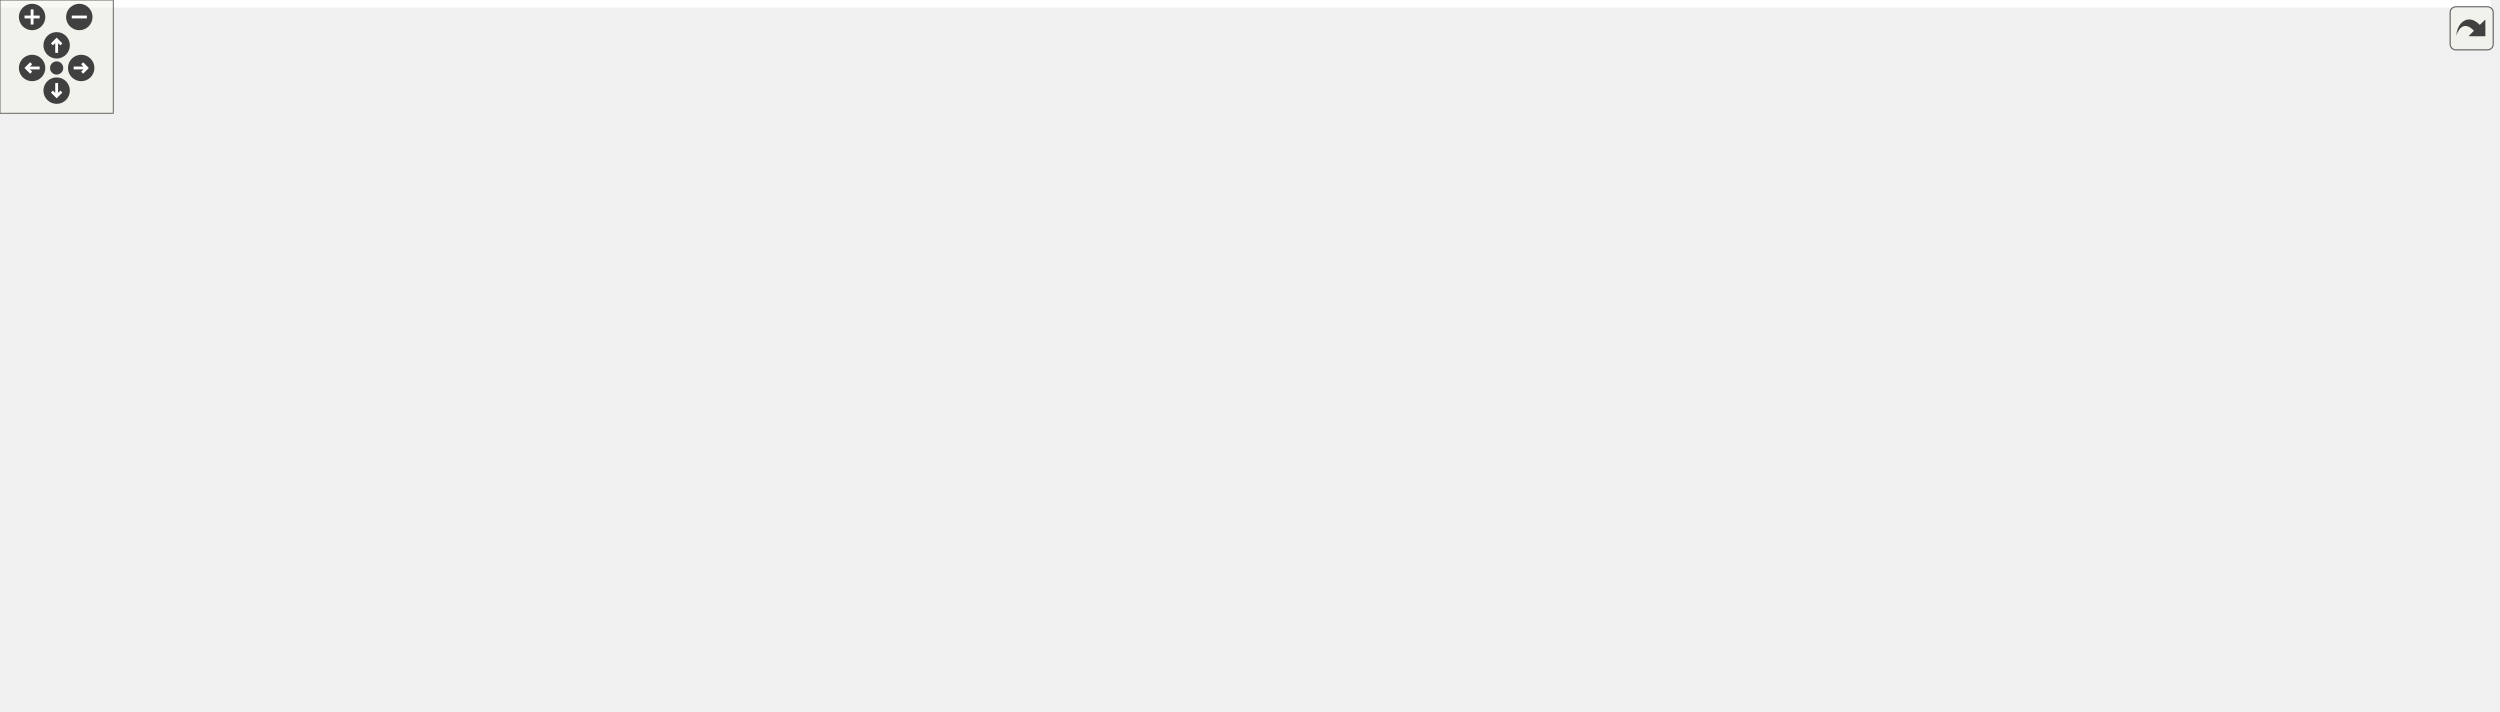
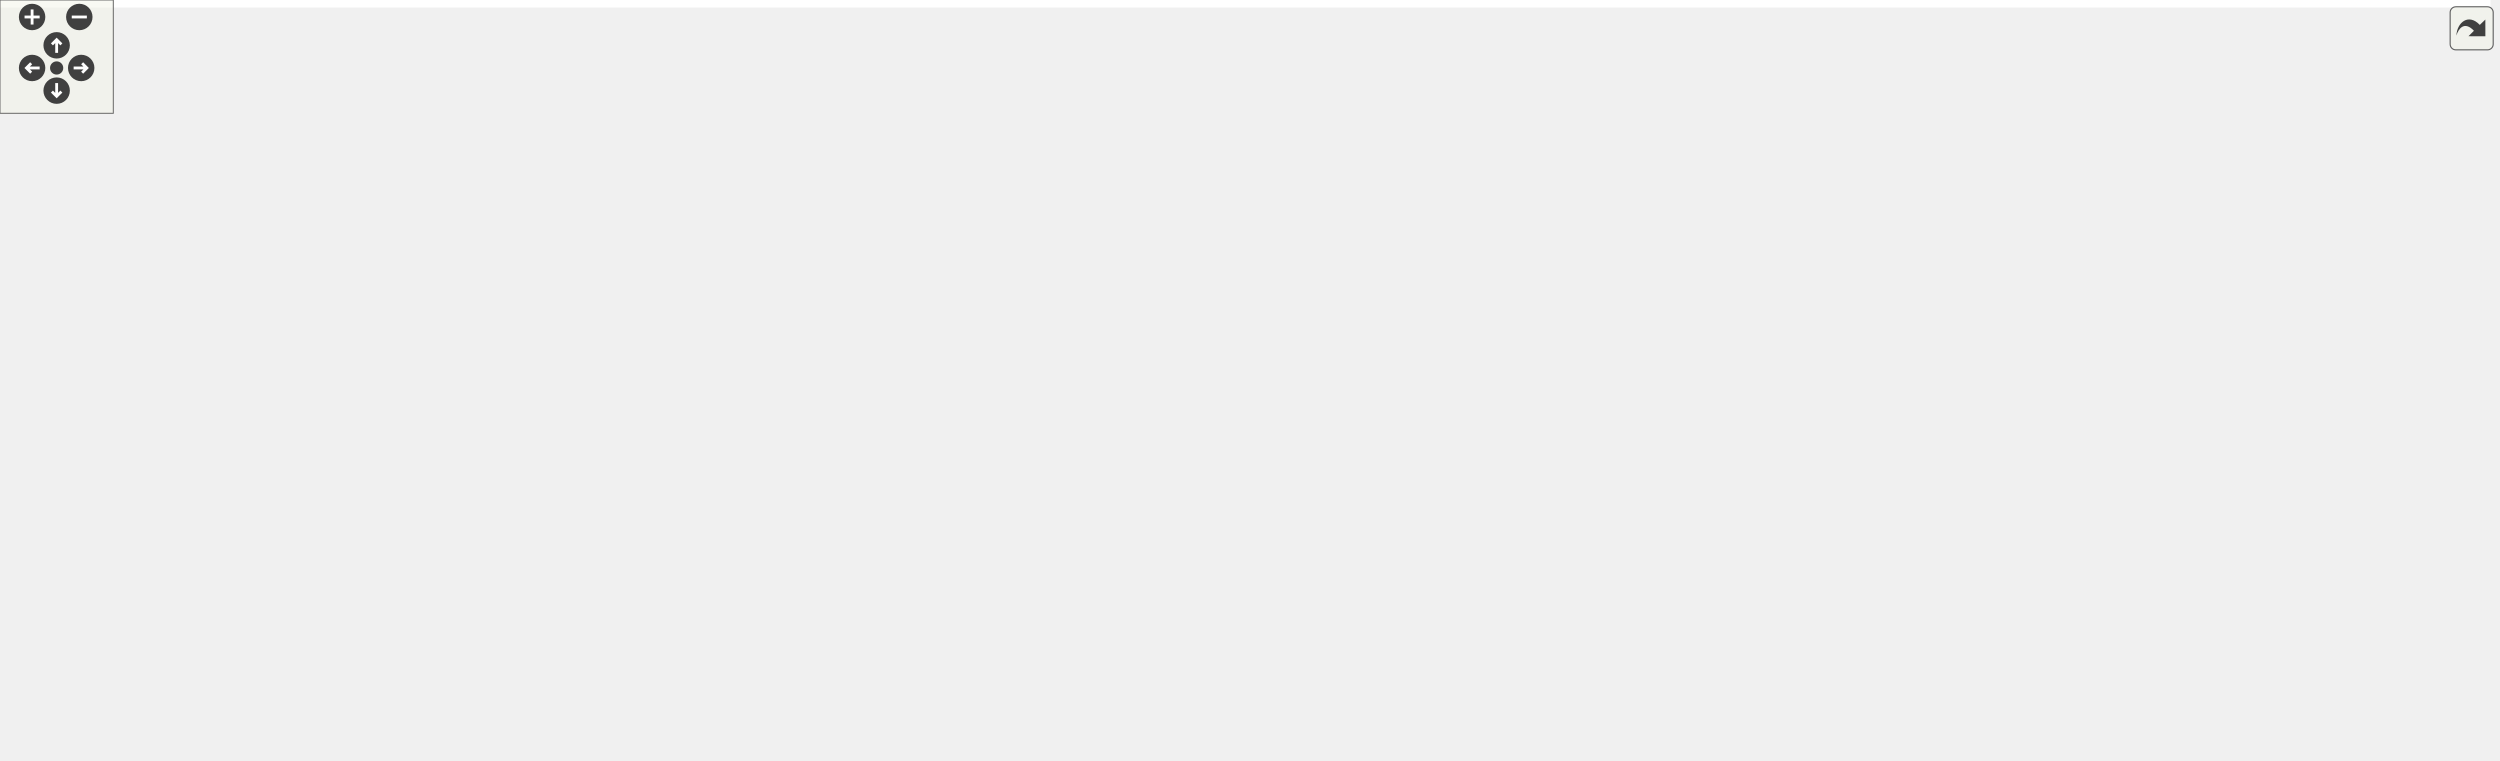
<svg xmlns="http://www.w3.org/2000/svg" xmlns:xlink="http://www.w3.org/1999/xlink" id="main" version="1.1" xml:space="preserve">
  <style type="text/css">
.edge:hover path { stroke: red; }
.edge:hover polygon { stroke: red; fill: red; }
</style>
  <defs>
    <circle id="rim" cx="0" cy="0" r="7" />
    <circle id="rim2" cx="0" cy="0" r="3.5" />
    <g id="zoomPlus">
      <use xlink:href="#rim" fill="#404040">
        <set attributeName="fill" to="#808080" begin="zoomplus.mouseover" end="zoomplus.mouseout" />
      </use>
      <path d="M-4,0h8M0,-4v8" fill="none" stroke="white" stroke-width="1.5" pointer-events="none" />
    </g>
    <g id="zoomMin">
      <use xlink:href="#rim" fill="#404040">
        <set attributeName="fill" to="#808080" begin="zoomminus.mouseover" end="zoomminus.mouseout" />
      </use>
      <path d="M-4,0h8" fill="none" stroke="white" stroke-width="1.5" pointer-events="none" />
    </g>
    <g id="dirArrow">
      <path fill="none" stroke="white" stroke-width="1.5" d="M0,-3.0v7 M-2.5,-0.5L0,-3.0L2.5,-0.5" />
    </g>
    <g id="resetDef">
      <use xlink:href="#rim2" fill="#404040">
        <set attributeName="fill" to="#808080" begin="reset.mouseover" end="reset.mouseout" />
      </use>
    </g>
  </defs>
  <svg id="graph" class="graph">
    <g id="viewport">
-       <polygon fill="white" stroke="transparent" points="-4,4 -4,-316 1319,-316 1319,4 -4,4" />
+       <polygon fill="white" stroke="transparent" points="-4,4 -4,-342 1319,-342 1319,4 -4,4" />
      <g id="node1" class="node">
        <g id="a_node1">
          <a xlink:title=" ">
-             <polygon fill="#bfbfbf" stroke="black" points="609,-290.5 609,-311.5 831,-311.5 831,-290.5 609,-290.5" />
-             <text text-anchor="middle" x="720" y="-297.9" font-family="Helvetica,sans-Serif" font-size="12.00">include/k_out_protocol_simulator.h</text>
+             <polygon fill="#bfbfbf" stroke="black" points="576,-290.5 576,-337.5 864,-337.5 864,-290.5 576,-290.5" />
+             <text text-anchor="start" x="584" y="-323.9" font-family="Helvetica,sans-Serif" font-size="12.00">/home/guilhermemtr/Dropbox/workspace</text>
+             <text text-anchor="start" x="584" y="-310.9" font-family="Helvetica,sans-Serif" font-size="12.00">/ETH-Zurich/Projects/Weighted-Flooding</text>
+             <text text-anchor="middle" x="720" y="-297.9" font-family="Helvetica,sans-Serif" font-size="12.00">-Simulator/include/k_out_protocol_simulator.h</text>
          </a>
        </g>
      </g>
      <g id="node2" class="node">
        <g id="a_node2">
          <a xlink:title=" ">
            <polygon fill="white" stroke="#bfbfbf" points="116.5,-232.5 116.5,-253.5 185.5,-253.5 185.5,-232.5 116.5,-232.5" />
            <text text-anchor="middle" x="151" y="-239.9" font-family="Helvetica,sans-Serif" font-size="12.00">iostream</text>
          </a>
        </g>
      </g>
      <g id="edge1" class="edge">
-         <path fill="none" stroke="midnightblue" d="M608.76,-293.81C503.18,-287.08 340.24,-274.45 200,-254 198.55,-253.79 197.08,-253.56 195.59,-253.32" />
-         <polygon fill="midnightblue" stroke="midnightblue" points="196.17,-249.87 185.71,-251.59 194.96,-256.76 196.17,-249.87" />
+         <path fill="none" stroke="midnightblue" d="M575.79,-300.09C471.17,-289.88 326.42,-274.03 200,-254 198.55,-253.77 197.08,-253.53 195.6,-253.28" />
+         <polygon fill="midnightblue" stroke="midnightblue" points="196.19,-249.83 185.73,-251.48 194.94,-256.71 196.19,-249.83" />
      </g>
      <g id="node3" class="node">
        <g id="a_node3">
          <a xlink:title=" ">
            <polygon fill="white" stroke="#bfbfbf" points="242,-174.5 242,-195.5 296,-195.5 296,-174.5 242,-174.5" />
            <text text-anchor="middle" x="269" y="-181.9" font-family="Helvetica,sans-Serif" font-size="12.00">queue</text>
          </a>
        </g>
      </g>
      <g id="edge2" class="edge">
-         <path fill="none" stroke="midnightblue" d="M608.84,-292.79C518.07,-285.67 397.75,-273.06 353,-254 325.95,-242.48 300.55,-219.59 284.9,-203.56" />
-         <polygon fill="midnightblue" stroke="midnightblue" points="287.07,-200.76 277.66,-195.9 281.99,-205.57 287.07,-200.76" />
+         <path fill="none" stroke="midnightblue" d="M575.66,-307.12C505.94,-300.01 422.53,-285.05 353,-254 326.16,-242.01 300.7,-219.23 285,-203.35" />
+         <polygon fill="midnightblue" stroke="midnightblue" points="287.17,-200.56 277.72,-195.77 282.12,-205.41 287.17,-200.56" />
      </g>
      <g id="node4" class="node">
        <g id="a_node4">
          <a xlink:title=" ">
            <polygon fill="white" stroke="#bfbfbf" points="1062,-116.5 1062,-137.5 1164,-137.5 1164,-116.5 1062,-116.5" />
            <text text-anchor="middle" x="1113" y="-123.9" font-family="Helvetica,sans-Serif" font-size="12.00">unordered_set</text>
          </a>
        </g>
      </g>
      <g id="edge3" class="edge">
-         <path fill="none" stroke="midnightblue" d="M741.97,-290.38C808.01,-261.48 1004.88,-175.32 1081.76,-141.67" />
-         <polygon fill="midnightblue" stroke="midnightblue" points="1083.18,-144.87 1090.94,-137.65 1080.38,-138.46 1083.18,-144.87" />
+         <path fill="none" stroke="midnightblue" d="M768.19,-290.32C850.63,-251.51 1016.34,-173.5 1083.61,-141.83" />
+         <polygon fill="midnightblue" stroke="midnightblue" points="1085.24,-144.93 1092.8,-137.51 1082.26,-138.6 1085.24,-144.93" />
      </g>
      <g id="node5" class="node">
        <g id="a_node5">
          <a xlink:title=" ">
            <polygon fill="white" stroke="#bfbfbf" points="576.5,-116.5 576.5,-137.5 609.5,-137.5 609.5,-116.5 576.5,-116.5" />
            <text text-anchor="middle" x="593" y="-123.9" font-family="Helvetica,sans-Serif" font-size="12.00">list</text>
          </a>
        </g>
      </g>
      <g id="edge4" class="edge">
-         <path fill="none" stroke="midnightblue" d="M712.81,-290.26C692.2,-262.35 632.72,-181.79 606.12,-145.77" />
-         <polygon fill="midnightblue" stroke="midnightblue" points="608.87,-143.6 600.11,-137.63 603.24,-147.76 608.87,-143.6" />
+         <path fill="none" stroke="midnightblue" d="M704.43,-290.32C678.88,-253.1 628.58,-179.83 605.33,-145.96" />
+         <polygon fill="midnightblue" stroke="midnightblue" points="608.07,-143.77 599.53,-137.51 602.3,-147.73 608.07,-143.77" />
      </g>
      <g id="node6" class="node">
        <g id="a_node6">
          <a xlink:title=" ">
            <polygon fill="white" stroke="#bfbfbf" points="0,-116.5 0,-137.5 76,-137.5 76,-116.5 0,-116.5" />
            <text text-anchor="middle" x="38" y="-123.9" font-family="Helvetica,sans-Serif" font-size="12.00">functional</text>
          </a>
        </g>
      </g>
      <g id="edge5" class="edge">
-         <path fill="none" stroke="midnightblue" d="M608.79,-296.82C526.17,-292.21 411.41,-281.02 314,-254 216.65,-227 110.26,-169.74 63.01,-142.71" />
-         <polygon fill="midnightblue" stroke="midnightblue" points="64.52,-139.54 54.11,-137.57 61.02,-145.6 64.52,-139.54" />
+         <path fill="none" stroke="midnightblue" d="M575.54,-302.06C497.02,-293.62 398.9,-278.99 314,-254 217.33,-225.54 111,-169.25 63.44,-142.62" />
+         <polygon fill="midnightblue" stroke="midnightblue" points="64.9,-139.42 54.47,-137.55 61.46,-145.52 64.9,-139.42" />
      </g>
      <g id="node7" class="node">
        <g id="a_node7">
          <a xlink:title=" ">
            <polygon fill="white" stroke="#bfbfbf" points="1141.5,-232.5 1141.5,-253.5 1252.5,-253.5 1252.5,-232.5 1141.5,-232.5" />
            <text text-anchor="middle" x="1197" y="-239.9" font-family="Helvetica,sans-Serif" font-size="12.00">unordered_map</text>
          </a>
        </g>
      </g>
      <g id="edge6" class="edge">
-         <path fill="none" stroke="midnightblue" d="M811.02,-290.49C893.56,-281.67 1018.55,-267.87 1127,-254 1128.3,-253.83 1129.62,-253.66 1130.94,-253.49" />
-         <polygon fill="midnightblue" stroke="midnightblue" points="1131.79,-256.91 1141.24,-252.12 1130.86,-249.97 1131.79,-256.91" />
+         <path fill="none" stroke="midnightblue" d="M864.09,-292.16C952.91,-279.31 1062.57,-263.45 1131.17,-253.52" />
+         <polygon fill="midnightblue" stroke="midnightblue" points="1132,-256.94 1141.4,-252.04 1131,-250.01 1132,-256.94" />
      </g>
      <g id="node8" class="node">
        <g id="a_node8">
          <a xlink:title=" ">
            <polygon fill="white" stroke="#bfbfbf" points="1271,-232.5 1271,-253.5 1315,-253.5 1315,-232.5 1271,-232.5" />
            <text text-anchor="middle" x="1293" y="-239.9" font-family="Helvetica,sans-Serif" font-size="12.00">map</text>
          </a>
        </g>
      </g>
      <g id="edge7" class="edge">
-         <path fill="none" stroke="midnightblue" d="M831.07,-297.94C938.99,-294.25 1107.37,-284.04 1260.73,-253.84" />
-         <polygon fill="midnightblue" stroke="midnightblue" points="1261.69,-257.22 1270.81,-251.83 1260.32,-250.36 1261.69,-257.22" />
+         <path fill="none" stroke="midnightblue" d="M864.2,-305.32C971.56,-297.71 1121.59,-283.12 1260.79,-253.89" />
+         <polygon fill="midnightblue" stroke="midnightblue" points="1261.74,-257.27 1270.8,-251.76 1260.29,-250.42 1261.74,-257.27" />
      </g>
      <g id="node9" class="node">
        <g id="a_node9">
          <a xlink:href="../../d9/d95/abstract__send__protocol__simulator_8h.html" target="_top" xlink:title=" ">
            <polygon fill="white" stroke="black" points="362.5,-232.5 362.5,-253.5 589.5,-253.5 589.5,-232.5 362.5,-232.5" />
            <text text-anchor="middle" x="476" y="-239.9" font-family="Helvetica,sans-Serif" font-size="12.00">abstract_send_protocol_simulator.h</text>
          </a>
        </g>
      </g>
      <g id="edge8" class="edge">
-         <path fill="none" stroke="midnightblue" d="M678.33,-290.44C636.57,-280.85 572.21,-266.08 527.33,-255.78" />
-         <polygon fill="midnightblue" stroke="midnightblue" points="528.03,-252.35 517.5,-253.52 526.46,-259.17 528.03,-252.35" />
+         <path fill="none" stroke="midnightblue" d="M640.11,-290.41C600.05,-279.08 553.1,-265.8 519.7,-256.36" />
+         <polygon fill="midnightblue" stroke="midnightblue" points="520.37,-252.91 509.79,-253.56 518.46,-259.64 520.37,-252.91" />
      </g>
      <g id="node18" class="node">
        <g id="a_node18">
          <a xlink:href="../../d0/d70/yal__log_8h.html" target="_top" xlink:title=" ">
            <polygon fill="white" stroke="black" points="698.5,-58.5 698.5,-79.5 767.5,-79.5 767.5,-58.5 698.5,-58.5" />
            <text text-anchor="middle" x="733" y="-65.9" font-family="Helvetica,sans-Serif" font-size="12.00">yal_log.h</text>
          </a>
        </g>
      </g>
      <g id="edge43" class="edge">
-         <path fill="none" stroke="midnightblue" d="M831.14,-292.16C996.64,-276.51 1277.76,-232.28 1173,-116 1159.86,-101.42 887.19,-80.8 777.81,-73.08" />
+         <path fill="none" stroke="midnightblue" d="M813.87,-290.46C961.64,-252.82 1226.53,-175.42 1173,-116 1159.86,-101.42 887.19,-80.8 777.81,-73.08" />
        <polygon fill="midnightblue" stroke="midnightblue" points="777.97,-69.58 767.75,-72.37 777.48,-76.56 777.97,-69.58" />
      </g>
      <g id="node25" class="node">
        <g id="a_node25">
          <a xlink:href="../../d6/d74/random__utils_8h.html" target="_top" xlink:title=" ">
            <polygon fill="white" stroke="black" points="802.5,-174.5 802.5,-195.5 907.5,-195.5 907.5,-174.5 802.5,-174.5" />
            <text text-anchor="middle" x="855" y="-181.9" font-family="Helvetica,sans-Serif" font-size="12.00">random_utils.h</text>
          </a>
        </g>
      </g>
      <g id="edge42" class="edge">
-         <path fill="none" stroke="midnightblue" d="M731.51,-290.28C754.72,-270.68 807.36,-226.23 835.84,-202.18" />
-         <polygon fill="midnightblue" stroke="midnightblue" points="838.14,-204.82 843.52,-195.69 833.62,-199.47 838.14,-204.82" />
+         <path fill="none" stroke="midnightblue" d="M744.14,-290.29C770.98,-265.04 813.7,-224.85 837.51,-202.45" />
+         <polygon fill="midnightblue" stroke="midnightblue" points="839.92,-204.99 844.81,-195.59 835.13,-199.89 839.92,-204.99" />
      </g>
      <g id="node30" class="node">
        <g id="a_node30">
          <a xlink:href="../../d7/d90/random__sampler_8h.html" target="_top" xlink:title=" ">
            <polygon fill="white" stroke="black" points="656,-174.5 656,-195.5 784,-195.5 784,-174.5 656,-174.5" />
            <text text-anchor="middle" x="720" y="-181.9" font-family="Helvetica,sans-Serif" font-size="12.00">random_sampler.h</text>
          </a>
        </g>
      </g>
      <g id="edge36" class="edge">
-         <path fill="none" stroke="midnightblue" d="M720,-290.28C720,-271.6 720,-230.37 720,-205.72" />
-         <polygon fill="midnightblue" stroke="midnightblue" points="723.5,-205.69 720,-195.69 716.5,-205.7 723.5,-205.69" />
+         <path fill="none" stroke="midnightblue" d="M720,-290.29C720,-266.25 720,-228.66 720,-205.79" />
+         <polygon fill="midnightblue" stroke="midnightblue" points="723.5,-205.59 720,-195.59 716.5,-205.59 723.5,-205.59" />
      </g>
      <g id="edge9" class="edge">
        <path fill="none" stroke="midnightblue" d="M440.42,-232.37C402.85,-222.21 343.92,-206.27 305.87,-195.98" />
        <polygon fill="midnightblue" stroke="midnightblue" points="306.77,-192.59 296.21,-193.36 304.95,-199.35 306.77,-192.59" />
      </g>
      <g id="edge10" class="edge">
        <path fill="none" stroke="midnightblue" d="M442.79,-232.46C415.46,-224.15 376,-211.09 343,-196 325.25,-187.88 323.38,-180.57 305,-174 214.72,-141.71 184.33,-155.35 86.22,-138.11" />
        <polygon fill="midnightblue" stroke="midnightblue" points="86.65,-134.63 76.19,-136.28 85.4,-141.52 86.65,-134.63" />
      </g>
      <g id="node10" class="node">
        <g id="a_node10">
          <a xlink:href="../../d8/de7/corruptions__stake__protocol__simulator_8h.html" target="_top" xlink:title=" ">
            <polygon fill="white" stroke="black" points="352,-174.5 352,-195.5 600,-195.5 600,-174.5 352,-174.5" />
            <text text-anchor="middle" x="476" y="-181.9" font-family="Helvetica,sans-Serif" font-size="12.00">corruptions_stake_protocol_simulator.h</text>
          </a>
        </g>
      </g>
      <g id="edge11" class="edge">
        <path fill="none" stroke="midnightblue" d="M476,-232.25C476,-224.94 476,-214.69 476,-205.7" />
        <polygon fill="midnightblue" stroke="midnightblue" points="479.5,-205.64 476,-195.64 472.5,-205.64 479.5,-205.64" />
      </g>
      <g id="edge28" class="edge">
        <path fill="none" stroke="midnightblue" d="M543.76,-232.48C605.72,-223.71 700.18,-210.15 792.2,-196.1" />
        <polygon fill="midnightblue" stroke="midnightblue" points="792.89,-199.54 802.24,-194.57 791.83,-192.62 792.89,-199.54" />
      </g>
      <g id="edge24" class="edge">
        <path fill="none" stroke="midnightblue" d="M372.73,-174.48C296.16,-166.81 189.06,-154.79 86.11,-138.06" />
        <polygon fill="midnightblue" stroke="midnightblue" points="86.6,-134.6 76.16,-136.43 85.46,-141.5 86.6,-134.6" />
      </g>
      <g id="node11" class="node">
        <g id="a_node11">
          <a xlink:href="../../dc/d8d/protocol__simulator_8h.html" target="_top" xlink:title=" ">
            <polygon fill="white" stroke="black" points="94.5,-116.5 94.5,-137.5 231.5,-137.5 231.5,-116.5 94.5,-116.5" />
            <text text-anchor="middle" x="163" y="-123.9" font-family="Helvetica,sans-Serif" font-size="12.00">protocol_simulator.h</text>
          </a>
        </g>
      </g>
      <g id="edge12" class="edge">
        <path fill="none" stroke="midnightblue" d="M422.55,-174.44C368.19,-164.71 283.98,-149.65 226.32,-139.33" />
        <polygon fill="midnightblue" stroke="midnightblue" points="226.69,-135.84 216.23,-137.52 225.46,-142.73 226.69,-135.84" />
      </g>
      <g id="edge27" class="edge">
        <path fill="none" stroke="midnightblue" d="M486.07,-174.44C502.02,-159.81 534.6,-131.89 567,-116 605.81,-96.96 653.72,-84.76 688.07,-77.74" />
        <polygon fill="midnightblue" stroke="midnightblue" points="689.14,-81.1 698.28,-75.73 687.79,-74.23 689.14,-81.1" />
      </g>
      <g id="node20" class="node">
        <g id="a_node20">
          <a xlink:title=" ">
            <polygon fill="white" stroke="#bfbfbf" points="628,-116.5 628,-137.5 692,-137.5 692,-116.5 628,-116.5" />
            <text text-anchor="middle" x="660" y="-123.9" font-family="Helvetica,sans-Serif" font-size="12.00">random</text>
          </a>
        </g>
      </g>
      <g id="edge21" class="edge">
        <path fill="none" stroke="midnightblue" d="M507.63,-174.37C538.36,-165.02 585.18,-150.77 618.8,-140.54" />
        <polygon fill="midnightblue" stroke="midnightblue" points="620.23,-143.76 628.78,-137.5 618.2,-137.06 620.23,-143.76" />
      </g>
      <g id="node21" class="node">
        <g id="a_node21">
          <a xlink:title=" ">
            <polygon fill="white" stroke="#bfbfbf" points="250,-116.5 250,-137.5 324,-137.5 324,-116.5 250,-116.5" />
            <text text-anchor="middle" x="287" y="-123.9" font-family="Helvetica,sans-Serif" font-size="12.00">algorithm</text>
          </a>
        </g>
      </g>
      <g id="edge22" class="edge">
        <path fill="none" stroke="midnightblue" d="M443.51,-174.37C411.81,-164.98 363.44,-150.65 328.87,-140.41" />
        <polygon fill="midnightblue" stroke="midnightblue" points="329.65,-136.99 319.07,-137.5 327.66,-143.7 329.65,-136.99" />
      </g>
      <g id="node22" class="node">
        <g id="a_node22">
          <a xlink:title=" ">
            <polygon fill="white" stroke="#bfbfbf" points="342.5,-116.5 342.5,-137.5 377.5,-137.5 377.5,-116.5 342.5,-116.5" />
            <text text-anchor="middle" x="360" y="-123.9" font-family="Helvetica,sans-Serif" font-size="12.00">set</text>
          </a>
        </g>
      </g>
      <g id="edge23" class="edge">
        <path fill="none" stroke="midnightblue" d="M456.06,-174.37C436.96,-165.15 408,-151.17 386.87,-140.97" />
        <polygon fill="midnightblue" stroke="midnightblue" points="388.31,-137.78 377.78,-136.58 385.27,-144.08 388.31,-137.78" />
      </g>
      <g id="node23" class="node">
        <g id="a_node23">
          <a xlink:title=" ">
            <polygon fill="white" stroke="#bfbfbf" points="396,-116.5 396,-137.5 446,-137.5 446,-116.5 396,-116.5" />
            <text text-anchor="middle" x="421" y="-123.9" font-family="Helvetica,sans-Serif" font-size="12.00">ctime</text>
          </a>
        </g>
      </g>
      <g id="edge25" class="edge">
        <path fill="none" stroke="midnightblue" d="M466.42,-174.25C458.45,-166.14 446.94,-154.41 437.49,-144.79" />
        <polygon fill="midnightblue" stroke="midnightblue" points="439.97,-142.32 430.47,-137.64 434.98,-147.23 439.97,-142.32" />
      </g>
      <g id="node24" class="node">
        <g id="a_node24">
          <a xlink:title=" ">
            <polygon fill="white" stroke="#bfbfbf" points="464.5,-116.5 464.5,-137.5 519.5,-137.5 519.5,-116.5 464.5,-116.5" />
            <text text-anchor="middle" x="492" y="-123.9" font-family="Helvetica,sans-Serif" font-size="12.00">cstdlib</text>
          </a>
        </g>
      </g>
      <g id="edge26" class="edge">
        <path fill="none" stroke="midnightblue" d="M478.79,-174.25C480.9,-166.86 483.87,-156.47 486.45,-147.41" />
        <polygon fill="midnightblue" stroke="midnightblue" points="489.86,-148.22 489.24,-137.64 483.13,-146.3 489.86,-148.22" />
      </g>
      <g id="node12" class="node">
        <g id="a_node12">
          <a xlink:title=" ">
            <polygon fill="white" stroke="#bfbfbf" points="211.5,-58.5 211.5,-79.5 260.5,-79.5 260.5,-58.5 211.5,-58.5" />
            <text text-anchor="middle" x="236" y="-65.9" font-family="Helvetica,sans-Serif" font-size="12.00">utility</text>
          </a>
        </g>
      </g>
      <g id="edge13" class="edge">
        <path fill="none" stroke="midnightblue" d="M175.72,-116.25C186.6,-107.89 202.49,-95.71 215.22,-85.94" />
        <polygon fill="midnightblue" stroke="midnightblue" points="217.63,-88.51 223.43,-79.64 213.37,-82.95 217.63,-88.51" />
      </g>
      <g id="node13" class="node">
        <g id="a_node13">
          <a xlink:title=" ">
            <polygon fill="white" stroke="#bfbfbf" points="456.5,-58.5 456.5,-79.5 503.5,-79.5 503.5,-58.5 456.5,-58.5" />
            <text text-anchor="middle" x="480" y="-65.9" font-family="Helvetica,sans-Serif" font-size="12.00">tuple</text>
          </a>
        </g>
      </g>
      <g id="edge14" class="edge">
        <path fill="none" stroke="midnightblue" d="M217.13,-116.44C282.92,-104.82 391.89,-85.57 446.55,-75.91" />
        <polygon fill="midnightblue" stroke="midnightblue" points="447.18,-79.35 456.42,-74.17 445.96,-72.46 447.18,-79.35" />
      </g>
      <g id="node14" class="node">
        <g id="a_node14">
          <a xlink:href="../../d9/d49/types_8h.html" target="_top" xlink:title=" ">
            <polygon fill="white" stroke="black" points="133,-58.5 133,-79.5 193,-79.5 193,-58.5 133,-58.5" />
            <text text-anchor="middle" x="163" y="-65.9" font-family="Helvetica,sans-Serif" font-size="12.00">types.h</text>
          </a>
        </g>
      </g>
      <g id="edge15" class="edge">
        <path fill="none" stroke="midnightblue" d="M163,-116.25C163,-108.94 163,-98.69 163,-89.7" />
        <polygon fill="midnightblue" stroke="midnightblue" points="166.5,-89.64 163,-79.64 159.5,-89.64 166.5,-89.64" />
      </g>
      <g id="edge19" class="edge">
        <path fill="none" stroke="midnightblue" d="M231.89,-117.04C234.97,-116.68 238.01,-116.33 241,-116 405.69,-97.75 601.94,-80.85 688.37,-73.66" />
        <polygon fill="midnightblue" stroke="midnightblue" points="688.69,-77.14 698.36,-72.83 688.11,-70.17 688.69,-77.14" />
      </g>
      <g id="node15" class="node">
        <g id="a_node15">
          <a xlink:title=" ">
            <polygon fill="white" stroke="#bfbfbf" points="440.5,-0.5 440.5,-21.5 495.5,-21.5 495.5,-0.5 440.5,-0.5" />
            <text text-anchor="middle" x="468" y="-7.9" font-family="Helvetica,sans-Serif" font-size="12.00">vector</text>
          </a>
        </g>
      </g>
      <g id="edge16" class="edge">
        <path fill="none" stroke="midnightblue" d="M193.18,-60.01C196.15,-59.3 199.13,-58.62 202,-58 282.81,-40.68 378.51,-25.39 430.24,-17.56" />
        <polygon fill="midnightblue" stroke="midnightblue" points="430.92,-21 440.29,-16.05 429.88,-14.07 430.92,-21" />
      </g>
      <g id="node16" class="node">
        <g id="a_node16">
          <a xlink:title=" ">
            <polygon fill="white" stroke="#bfbfbf" points="170.5,-0.5 170.5,-21.5 231.5,-21.5 231.5,-0.5 170.5,-0.5" />
            <text text-anchor="middle" x="201" y="-7.9" font-family="Helvetica,sans-Serif" font-size="12.00">cstddef</text>
          </a>
        </g>
      </g>
      <g id="edge17" class="edge">
        <path fill="none" stroke="midnightblue" d="M169.62,-58.25C174.9,-50.46 182.45,-39.33 188.82,-29.94" />
        <polygon fill="midnightblue" stroke="midnightblue" points="191.74,-31.88 194.46,-21.64 185.95,-27.95 191.74,-31.88" />
      </g>
      <g id="node17" class="node">
        <g id="a_node17">
          <a xlink:title=" ">
            <polygon fill="white" stroke="#bfbfbf" points="97.5,-0.5 97.5,-21.5 152.5,-21.5 152.5,-0.5 97.5,-0.5" />
            <text text-anchor="middle" x="125" y="-7.9" font-family="Helvetica,sans-Serif" font-size="12.00">climits</text>
          </a>
        </g>
      </g>
      <g id="edge18" class="edge">
        <path fill="none" stroke="midnightblue" d="M156.38,-58.25C151.1,-50.46 143.55,-39.33 137.18,-29.94" />
        <polygon fill="midnightblue" stroke="midnightblue" points="140.05,-27.95 131.54,-21.64 134.26,-31.88 140.05,-27.95" />
      </g>
      <g id="node19" class="node">
        <g id="a_node19">
          <a xlink:title=" ">
            <polygon fill="white" stroke="#bfbfbf" points="705,-0.5 705,-21.5 761,-21.5 761,-0.5 705,-0.5" />
            <text text-anchor="middle" x="733" y="-7.9" font-family="Helvetica,sans-Serif" font-size="12.00">stdio.h</text>
          </a>
        </g>
      </g>
      <g id="edge20" class="edge">
        <path fill="none" stroke="midnightblue" d="M733,-58.25C733,-50.94 733,-40.69 733,-31.7" />
        <polygon fill="midnightblue" stroke="midnightblue" points="736.5,-31.64 733,-21.64 729.5,-31.64 736.5,-31.64" />
      </g>
      <g id="edge30" class="edge">
        <path fill="none" stroke="midnightblue" d="M899.06,-174.44C943.4,-164.81 1011.84,-149.96 1059.32,-139.65" />
        <polygon fill="midnightblue" stroke="midnightblue" points="1060.09,-143.07 1069.12,-137.52 1058.61,-136.22 1060.09,-143.07" />
      </g>
      <g id="edge32" class="edge">
        <path fill="none" stroke="midnightblue" d="M867.97,-174.33C884.62,-160.73 909.7,-135.45 895,-116 880.84,-97.27 820.68,-83.93 777.81,-76.6" />
        <polygon fill="midnightblue" stroke="midnightblue" points="778.3,-73.13 767.87,-74.95 777.16,-80.04 778.3,-73.13" />
      </g>
      <g id="edge29" class="edge">
        <path fill="none" stroke="midnightblue" d="M821.48,-174.37C788.33,-164.85 737.53,-150.26 701.77,-140" />
        <polygon fill="midnightblue" stroke="midnightblue" points="702.69,-136.62 692.11,-137.22 700.76,-143.35 702.69,-136.62" />
      </g>
      <g id="node26" class="node">
        <g id="a_node26">
          <a xlink:title=" ">
            <polygon fill="white" stroke="#bfbfbf" points="824,-116.5 824,-137.5 886,-137.5 886,-116.5 824,-116.5" />
            <text text-anchor="middle" x="855" y="-123.9" font-family="Helvetica,sans-Serif" font-size="12.00">string.h</text>
          </a>
        </g>
      </g>
      <g id="edge31" class="edge">
        <path fill="none" stroke="midnightblue" d="M855,-174.25C855,-166.94 855,-156.69 855,-147.7" />
        <polygon fill="midnightblue" stroke="midnightblue" points="858.5,-147.64 855,-137.64 851.5,-147.64 858.5,-147.64" />
      </g>
      <g id="node27" class="node">
        <g id="a_node27">
          <a xlink:href="../../da/d10/scoped__lock_8h.html" target="_top" xlink:title=" ">
            <polygon fill="white" stroke="black" points="942.5,-116.5 942.5,-137.5 1043.5,-137.5 1043.5,-116.5 942.5,-116.5" />
            <text text-anchor="middle" x="993" y="-123.9" font-family="Helvetica,sans-Serif" font-size="12.00">scoped_lock.h</text>
          </a>
        </g>
      </g>
      <g id="edge33" class="edge">
        <path fill="none" stroke="midnightblue" d="M878.72,-174.37C901.17,-165.26 935.07,-151.51 960.13,-141.34" />
        <polygon fill="midnightblue" stroke="midnightblue" points="961.64,-144.5 969.59,-137.5 959,-138.02 961.64,-144.5" />
      </g>
      <g id="node28" class="node">
        <g id="a_node28">
          <a xlink:title=" ">
            <polygon fill="white" stroke="#bfbfbf" points="1000,-58.5 1000,-79.5 1074,-79.5 1074,-58.5 1000,-58.5" />
            <text text-anchor="middle" x="1037" y="-65.9" font-family="Helvetica,sans-Serif" font-size="12.00">pthread.h</text>
          </a>
        </g>
      </g>
      <g id="edge34" class="edge">
        <path fill="none" stroke="midnightblue" d="M1000.66,-116.25C1006.85,-108.38 1015.71,-97.1 1023.13,-87.65" />
        <polygon fill="midnightblue" stroke="midnightblue" points="1026,-89.67 1029.42,-79.64 1020.49,-85.34 1026,-89.67" />
      </g>
      <g id="node29" class="node">
        <g id="a_node29">
          <a xlink:title=" ">
            <polygon fill="white" stroke="#bfbfbf" points="916.5,-58.5 916.5,-79.5 981.5,-79.5 981.5,-58.5 916.5,-58.5" />
            <text text-anchor="middle" x="949" y="-65.9" font-family="Helvetica,sans-Serif" font-size="12.00">assert.h</text>
          </a>
        </g>
      </g>
      <g id="edge35" class="edge">
        <path fill="none" stroke="midnightblue" d="M985.34,-116.25C979.15,-108.38 970.29,-97.1 962.87,-87.65" />
        <polygon fill="midnightblue" stroke="midnightblue" points="965.51,-85.34 956.58,-79.64 960,-89.67 965.51,-85.34" />
      </g>
      <g id="edge38" class="edge">
        <path fill="none" stroke="midnightblue" d="M698.17,-174.37C676.2,-164.69 642.32,-149.75 618.98,-139.46" />
        <polygon fill="midnightblue" stroke="midnightblue" points="620.25,-136.19 609.69,-135.36 617.43,-142.6 620.25,-136.19" />
      </g>
      <g id="edge40" class="edge">
        <path fill="none" stroke="midnightblue" d="M720.24,-174.06C720.02,-159.18 717.3,-131.24 701,-116 674.24,-90.98 568.7,-77.97 513.72,-72.77" />
        <polygon fill="midnightblue" stroke="midnightblue" points="514.03,-69.29 503.75,-71.87 513.39,-76.26 514.03,-69.29" />
      </g>
      <g id="edge37" class="edge">
        <path fill="none" stroke="midnightblue" d="M730.77,-174.45C754.87,-151.95 808.67,-94.73 777,-58 742.4,-17.87 580.61,-12.2 505.94,-11.77" />
        <polygon fill="midnightblue" stroke="midnightblue" points="505.59,-8.27 495.58,-11.74 505.57,-15.27 505.59,-8.27" />
      </g>
      <g id="edge41" class="edge">
        <path fill="none" stroke="midnightblue" d="M723.86,-174.32C727.3,-165.14 732.08,-150.88 734,-138 736.39,-121.94 735.92,-103.52 734.98,-89.9" />
        <polygon fill="midnightblue" stroke="midnightblue" points="738.45,-89.42 734.13,-79.75 731.48,-90.01 738.45,-89.42" />
      </g>
      <g id="edge39" class="edge">
        <path fill="none" stroke="midnightblue" d="M709.55,-174.25C700.77,-166.05 688.04,-154.17 677.69,-144.51" />
        <polygon fill="midnightblue" stroke="midnightblue" points="680.03,-141.91 670.33,-137.64 675.25,-147.02 680.03,-141.91" />
      </g>
    </g>
  </svg>
  <g id="navigator" transform="translate(0 0)" fill="#404254">
    <rect fill="#f2f5e9" fill-opacity="0.5" stroke="#606060" stroke-width=".5" x="0" y="0" width="60" height="60" />
    <use id="zoomplus" xlink:href="#zoomPlus" x="17" y="9" />
    <use id="zoomminus" xlink:href="#zoomMin" x="42" y="9" />
    <use id="reset" xlink:href="#resetDef" x="30" y="36" />
    <g id="arrowUp" xlink:href="#dirArrow" transform="translate(30 24)">
      <use xlink:href="#rim" fill="#404040">
        <set attributeName="fill" to="#808080" begin="arrowUp.mouseover" end="arrowUp.mouseout" />
      </use>
      <path fill="none" stroke="white" stroke-width="1.5" d="M0,-3.0v7 M-2.5,-0.5L0,-3.0L2.5,-0.5" />
    </g>
    <g id="arrowRight" xlink:href="#dirArrow" transform="rotate(90) translate(36 -43)">
      <use xlink:href="#rim" fill="#404040">
        <set attributeName="fill" to="#808080" begin="arrowRight.mouseover" end="arrowRight.mouseout" />
      </use>
      <path fill="none" stroke="white" stroke-width="1.5" d="M0,-3.0v7 M-2.5,-0.5L0,-3.0L2.5,-0.5" />
    </g>
    <g id="arrowDown" xlink:href="#dirArrow" transform="rotate(180) translate(-30 -48)">
      <use xlink:href="#rim" fill="#404040">
        <set attributeName="fill" to="#808080" begin="arrowDown.mouseover" end="arrowDown.mouseout" />
      </use>
      <path fill="none" stroke="white" stroke-width="1.5" d="M0,-3.0v7 M-2.5,-0.5L0,-3.0L2.5,-0.5" />
    </g>
    <g id="arrowLeft" xlink:href="#dirArrow" transform="rotate(270) translate(-36 17)">
      <use xlink:href="#rim" fill="#404040">
        <set attributeName="fill" to="#808080" begin="arrowLeft.mouseover" end="arrowLeft.mouseout" />
      </use>
      <path fill="none" stroke="white" stroke-width="1.5" d="M0,-3.0v7 M-2.5,-0.5L0,-3.0L2.5,-0.5" />
    </g>
  </g>
  <svg viewBox="0 0 15 15" width="100%" height="30px" preserveAspectRatio="xMaxYMin meet">
    <g id="arrow_out" transform="scale(0.3 0.3)">
      <a xlink:href="k__out__protocol__simulator_8h__incl_org.svg" target="_base">
        <rect id="button" ry="5" rx="5" y="6" x="6" height="38" width="38" fill="#f2f5e9" fill-opacity="0.5" stroke="#606060" stroke-width="1.0" />
        <path id="arrow" d="M 11.5,31.437 C 11.94,20.098 22.043,11.323 32.159,21.979 L 37.069,17.246 C 37.069,17.246 37.088,32 37.088,32 L 22.16,31.978 C 22.16,31.978 26.998,27.14 26.998,27.14 C 18.529,18.264 13.292,25.23 11.5,31.437 z" style="fill:#404040;" />
      </a>
    </g>
  </svg>
</svg>
